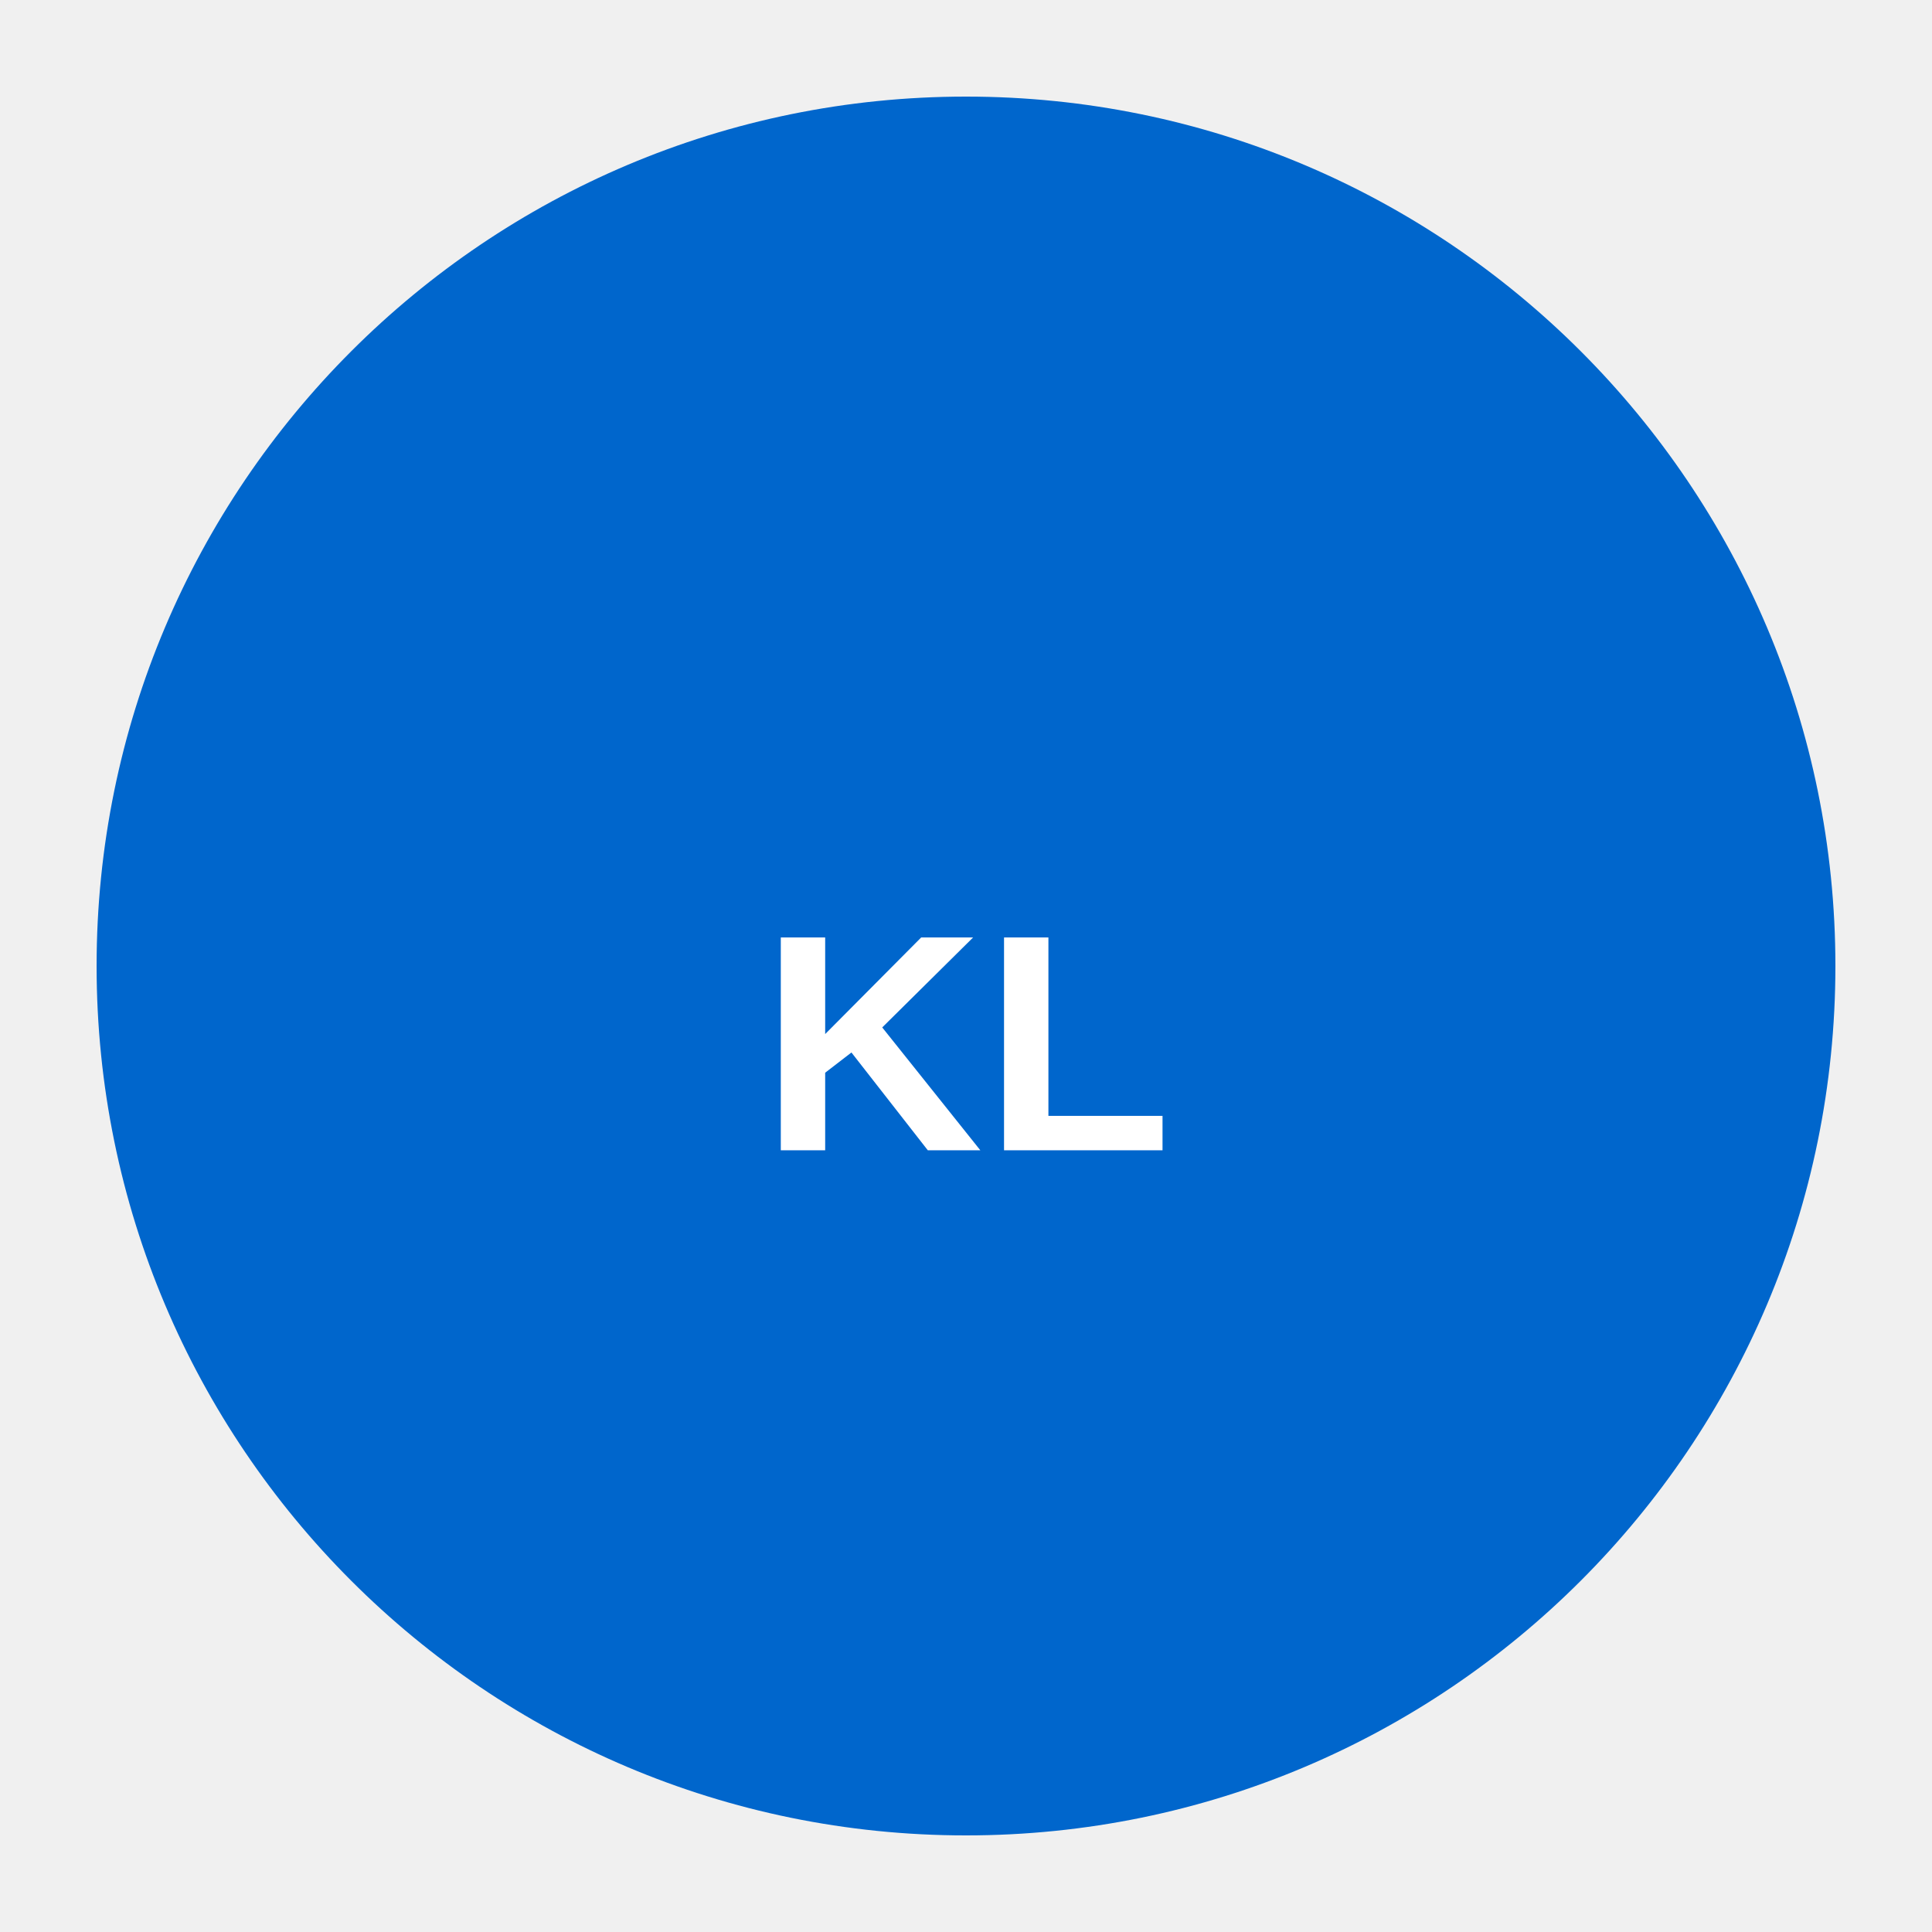
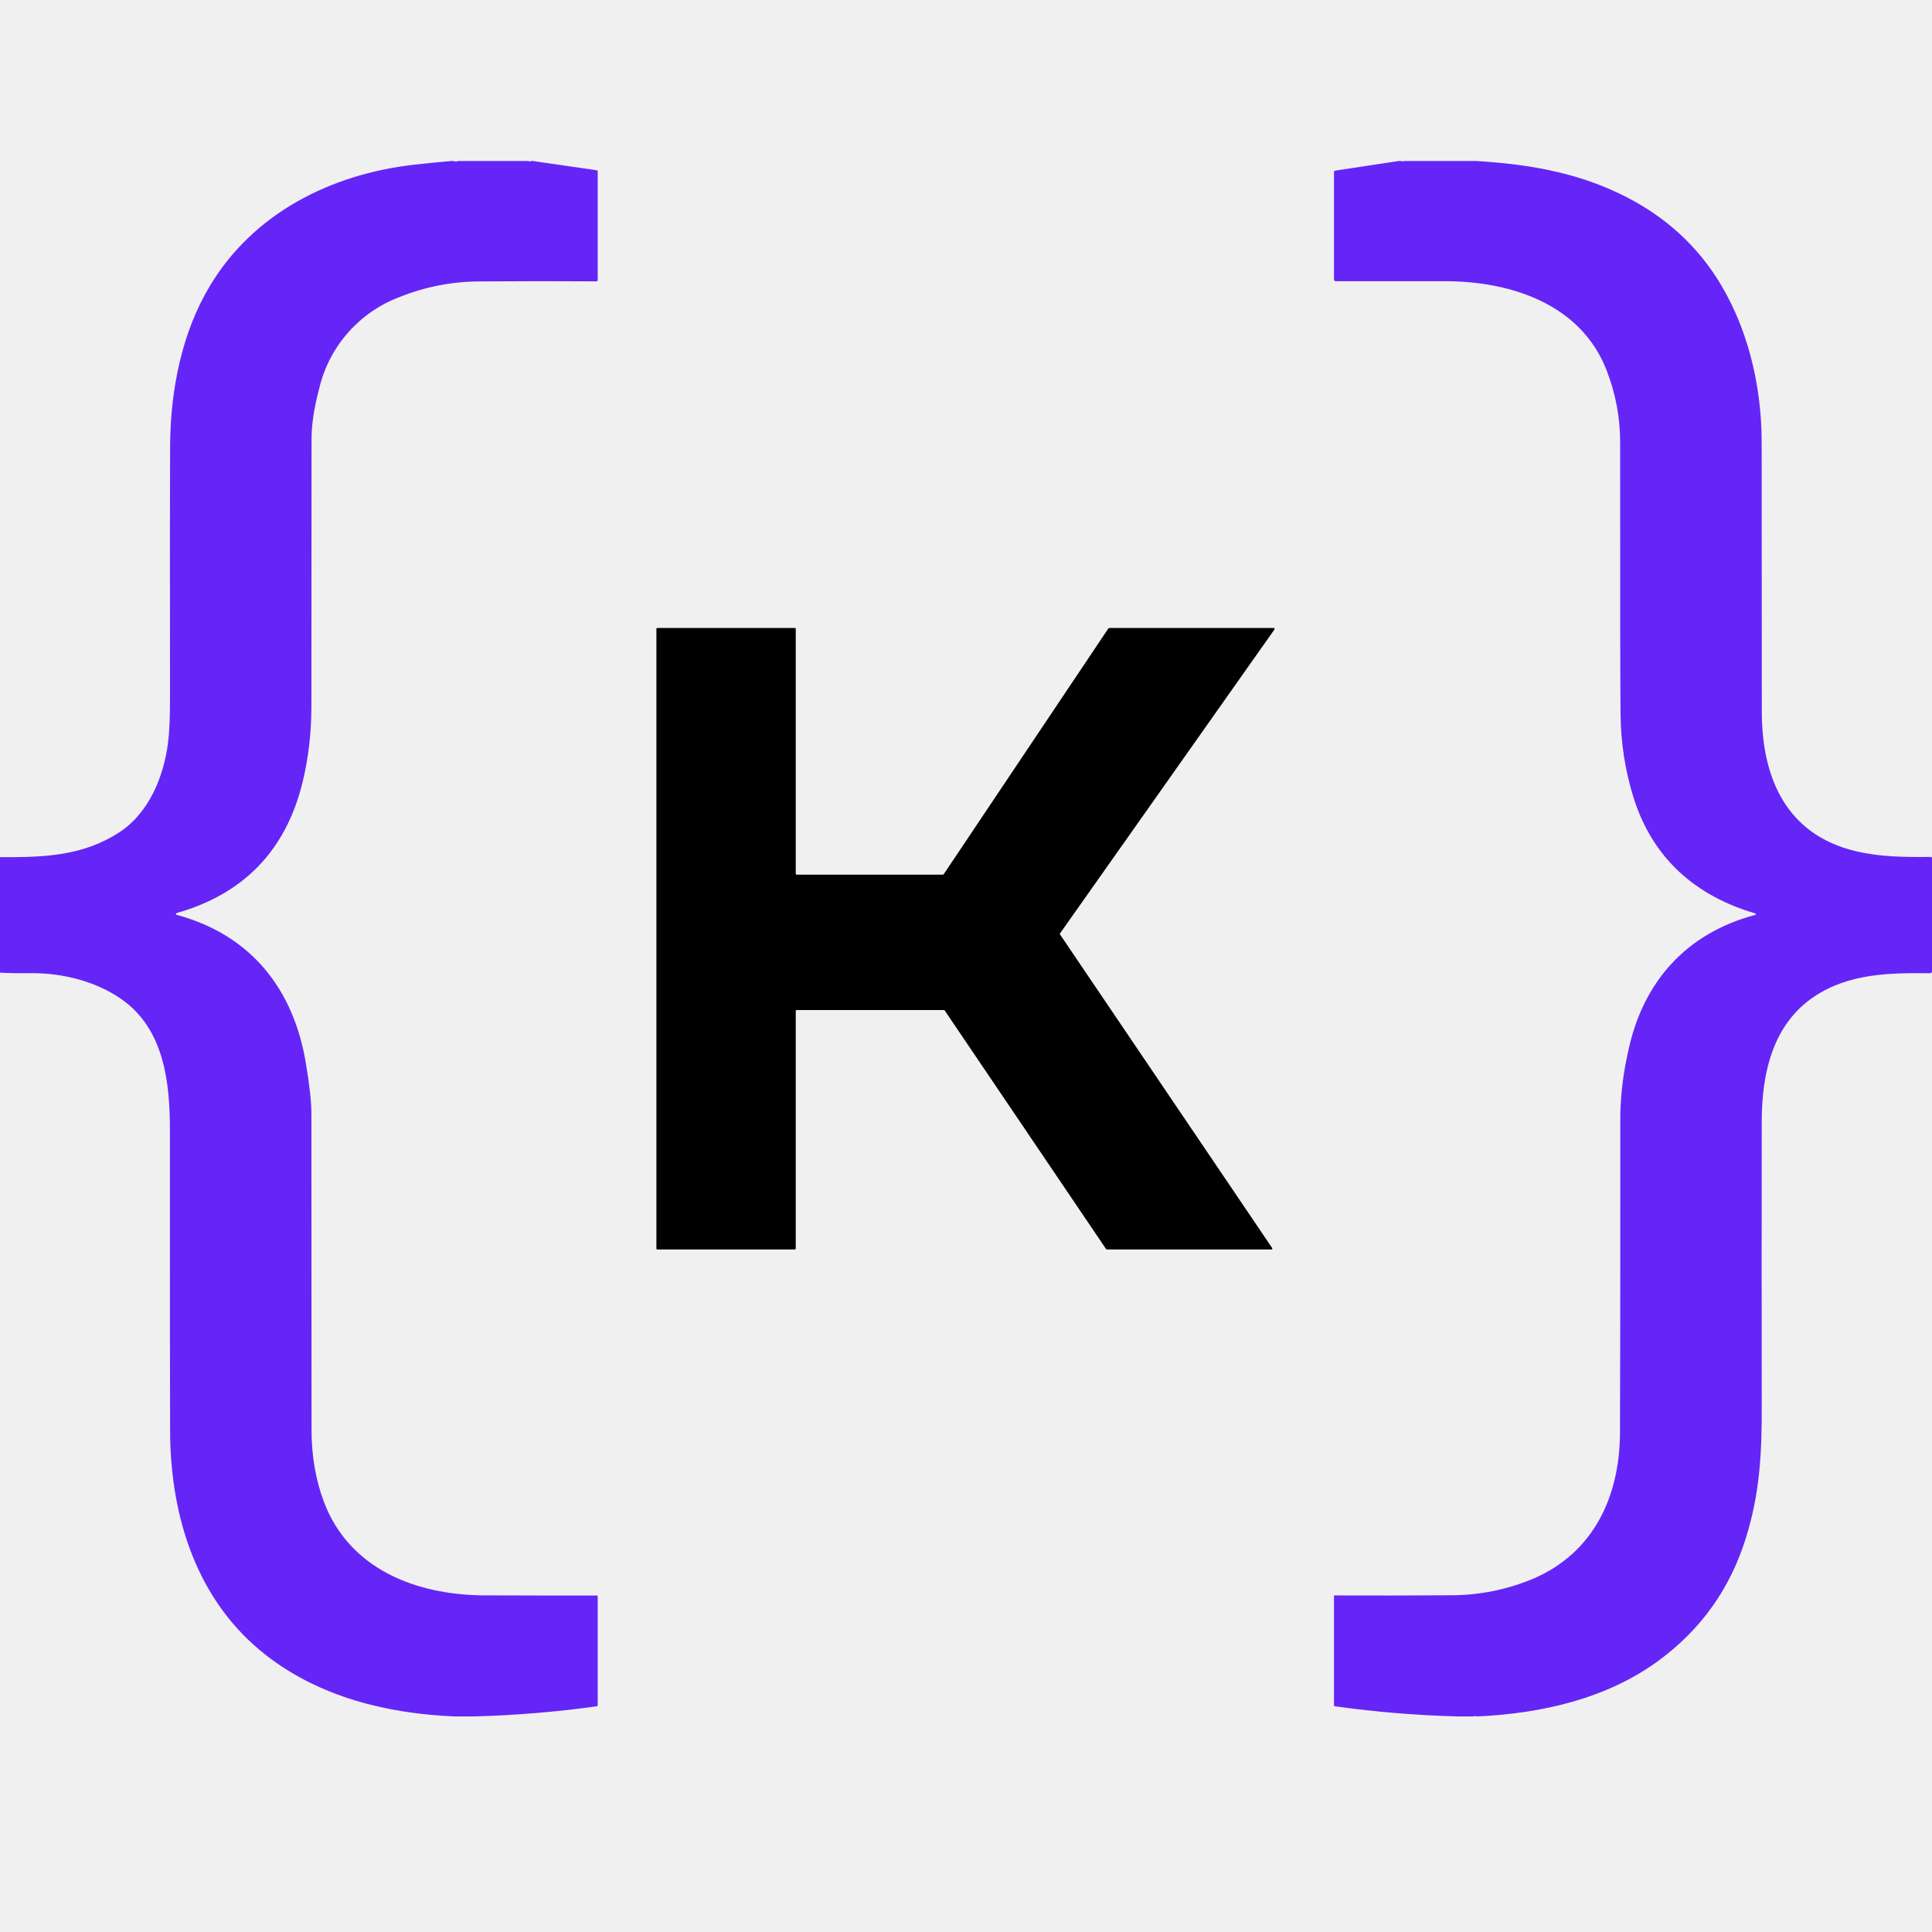
- <svg xmlns="http://www.w3.org/2000/svg" width="100" height="100" viewBox="0 0 100 100">
-   <circle cx="50" cy="50" r="45" fill="#0066cc" />
-   <text x="50" y="55" text-anchor="middle" dominant-baseline="middle" font-family="Arial" font-weight="bold" font-size="16" fill="white">KL</text>
+ <svg xmlns="http://www.w3.org/2000/svg" fill="currentColor" style="flex:none;line-height:1" viewBox="0 0 24 24">
+   <path d="M5.631 2a.1.1 0 0 0 .065 0h.867c.019.008.028.008.03 0h.025l.794.115c.004 0 .007.002.009.005a.015.015 0 0 1 .004.01v1.353a.012.012 0 0 1-.007.01l-.005.002a102.72 102.72 0 0 0-1.455.001 2.679 2.679 0 0 0-1 .196 1.606 1.606 0 0 0-.991 1.127c-.064.24-.097.451-.097.635l-.002 3.335c-.001.325-.038.636-.11.931-.208.845-.73 1.386-1.566 1.623a.012.012 0 0 0-.005.004.01.01 0 0 0 0 .013.01.01 0 0 0 .005.004c.923.248 1.454.918 1.608 1.845.045.272.068.477.068.617l.002 3.935c0 .324.051.622.154.896.315.834 1.14 1.152 1.97 1.161a271.304 271.304 0 0 0 1.424.002.01.01 0 0 1 .007.01v1.354a.012.012 0 0 1-.01.012c-.503.07-1.01.112-1.519.126h-.255c-.847-.037-1.672-.245-2.333-.758-.862-.67-1.189-1.716-1.195-2.776-.002-.288-.002-1.535-.002-3.742 0-.598-.07-1.256-.595-1.629-.319-.226-.738-.33-1.122-.328A6.36 6.36 0 0 1 0 12.083v-1.435c.537.002 1.03-.01 1.49-.314.353-.233.542-.674.597-1.103.017-.13.025-.318.025-.562-.002-1.733-.001-2.778.001-3.135.005-.692.145-1.401.495-1.984.54-.899 1.496-1.385 2.536-1.504.154-.017.309-.033.465-.046h.022zm11.775 0c.02.008.03.008.026 0h.902c.626.037 1.212.134 1.773.4.51.242.912.585 1.204 1.03.392.597.572 1.342.573 2.058l.002 3.355c0 .82.305 1.525 1.165 1.73.31.073.594.075.937.072.003 0 .006.002.008.004a.012.012 0 0 1 .004.009v1.41a.023.023 0 0 1-.023.022c-.495-.006-1.006.001-1.436.287-.517.343-.655.95-.656 1.547a1350.33 1350.33 0 0 0 0 3.536c.002.63-.029 1.105-.197 1.645-.195.63-.559 1.14-1.091 1.529-.64.467-1.445.652-2.246.688h-.01c-.02-.008-.029-.008-.027 0h-.212a13.625 13.625 0 0 1-1.52-.126.013.013 0 0 1-.008-.004.012.012 0 0 1-.003-.008v-1.355a.01.01 0 0 1 0-.004.01.01 0 0 1 .007-.006h.004a124.5 124.5 0 0 0 1.433-.002 2.643 2.643 0 0 0 1.046-.212c.739-.324 1.058-1.018 1.063-1.799.003-.49.004-1.813.004-3.968a3.9 3.9 0 0 1 .097-.773c.18-.864.719-1.472 1.58-1.7a.009.009 0 0 0 .006-.009l-.001-.005a.01.01 0 0 0-.005-.004c-.74-.217-1.269-.68-1.508-1.424a3.582 3.582 0 0 1-.166-1.062c-.004-.311-.006-1.435-.005-3.372 0-.303-.056-.598-.167-.886-.317-.822-1.183-1.109-2.006-1.11h-1.361a.02.02 0 0 1-.015-.006.021.021 0 0 1-.006-.015V2.141a.022.022 0 0 1 .019-.022L17.376 2h.03z" fill="#6525F7" />
+   <path d="m13.168 11.608 2.635 3.895a.011.011 0 0 1-.01.018H13.75c-.002 0-.004 0-.006-.002a.011.011 0 0 1-.004-.003l-2.005-2.964a.01.01 0 0 0-.005-.004.011.011 0 0 0-.005-.001H9.896a.011.011 0 0 0-.008.003.011.011 0 0 0-.003.008v2.951a.012.012 0 0 1-.004.008.012.012 0 0 1-.008.004H8.165a.012.012 0 0 1-.008-.004.012.012 0 0 1-.003-.008V7.813a.011.011 0 0 1 .011-.012h1.708a.011.011 0 0 1 .012.012v3.04c0 .004 0 .006.003.008a.011.011 0 0 0 .008.004h1.817a.012.012 0 0 0 .01-.005l2.046-3.054a.011.011 0 0 1 .01-.005h2.043c.003 0 .005 0 .006.002a.011.011 0 0 1 .005.01l-.001.006-2.664 3.776a.012.012 0 0 0-.002.007c0 .002 0 .005.002.006z" />
</svg>
